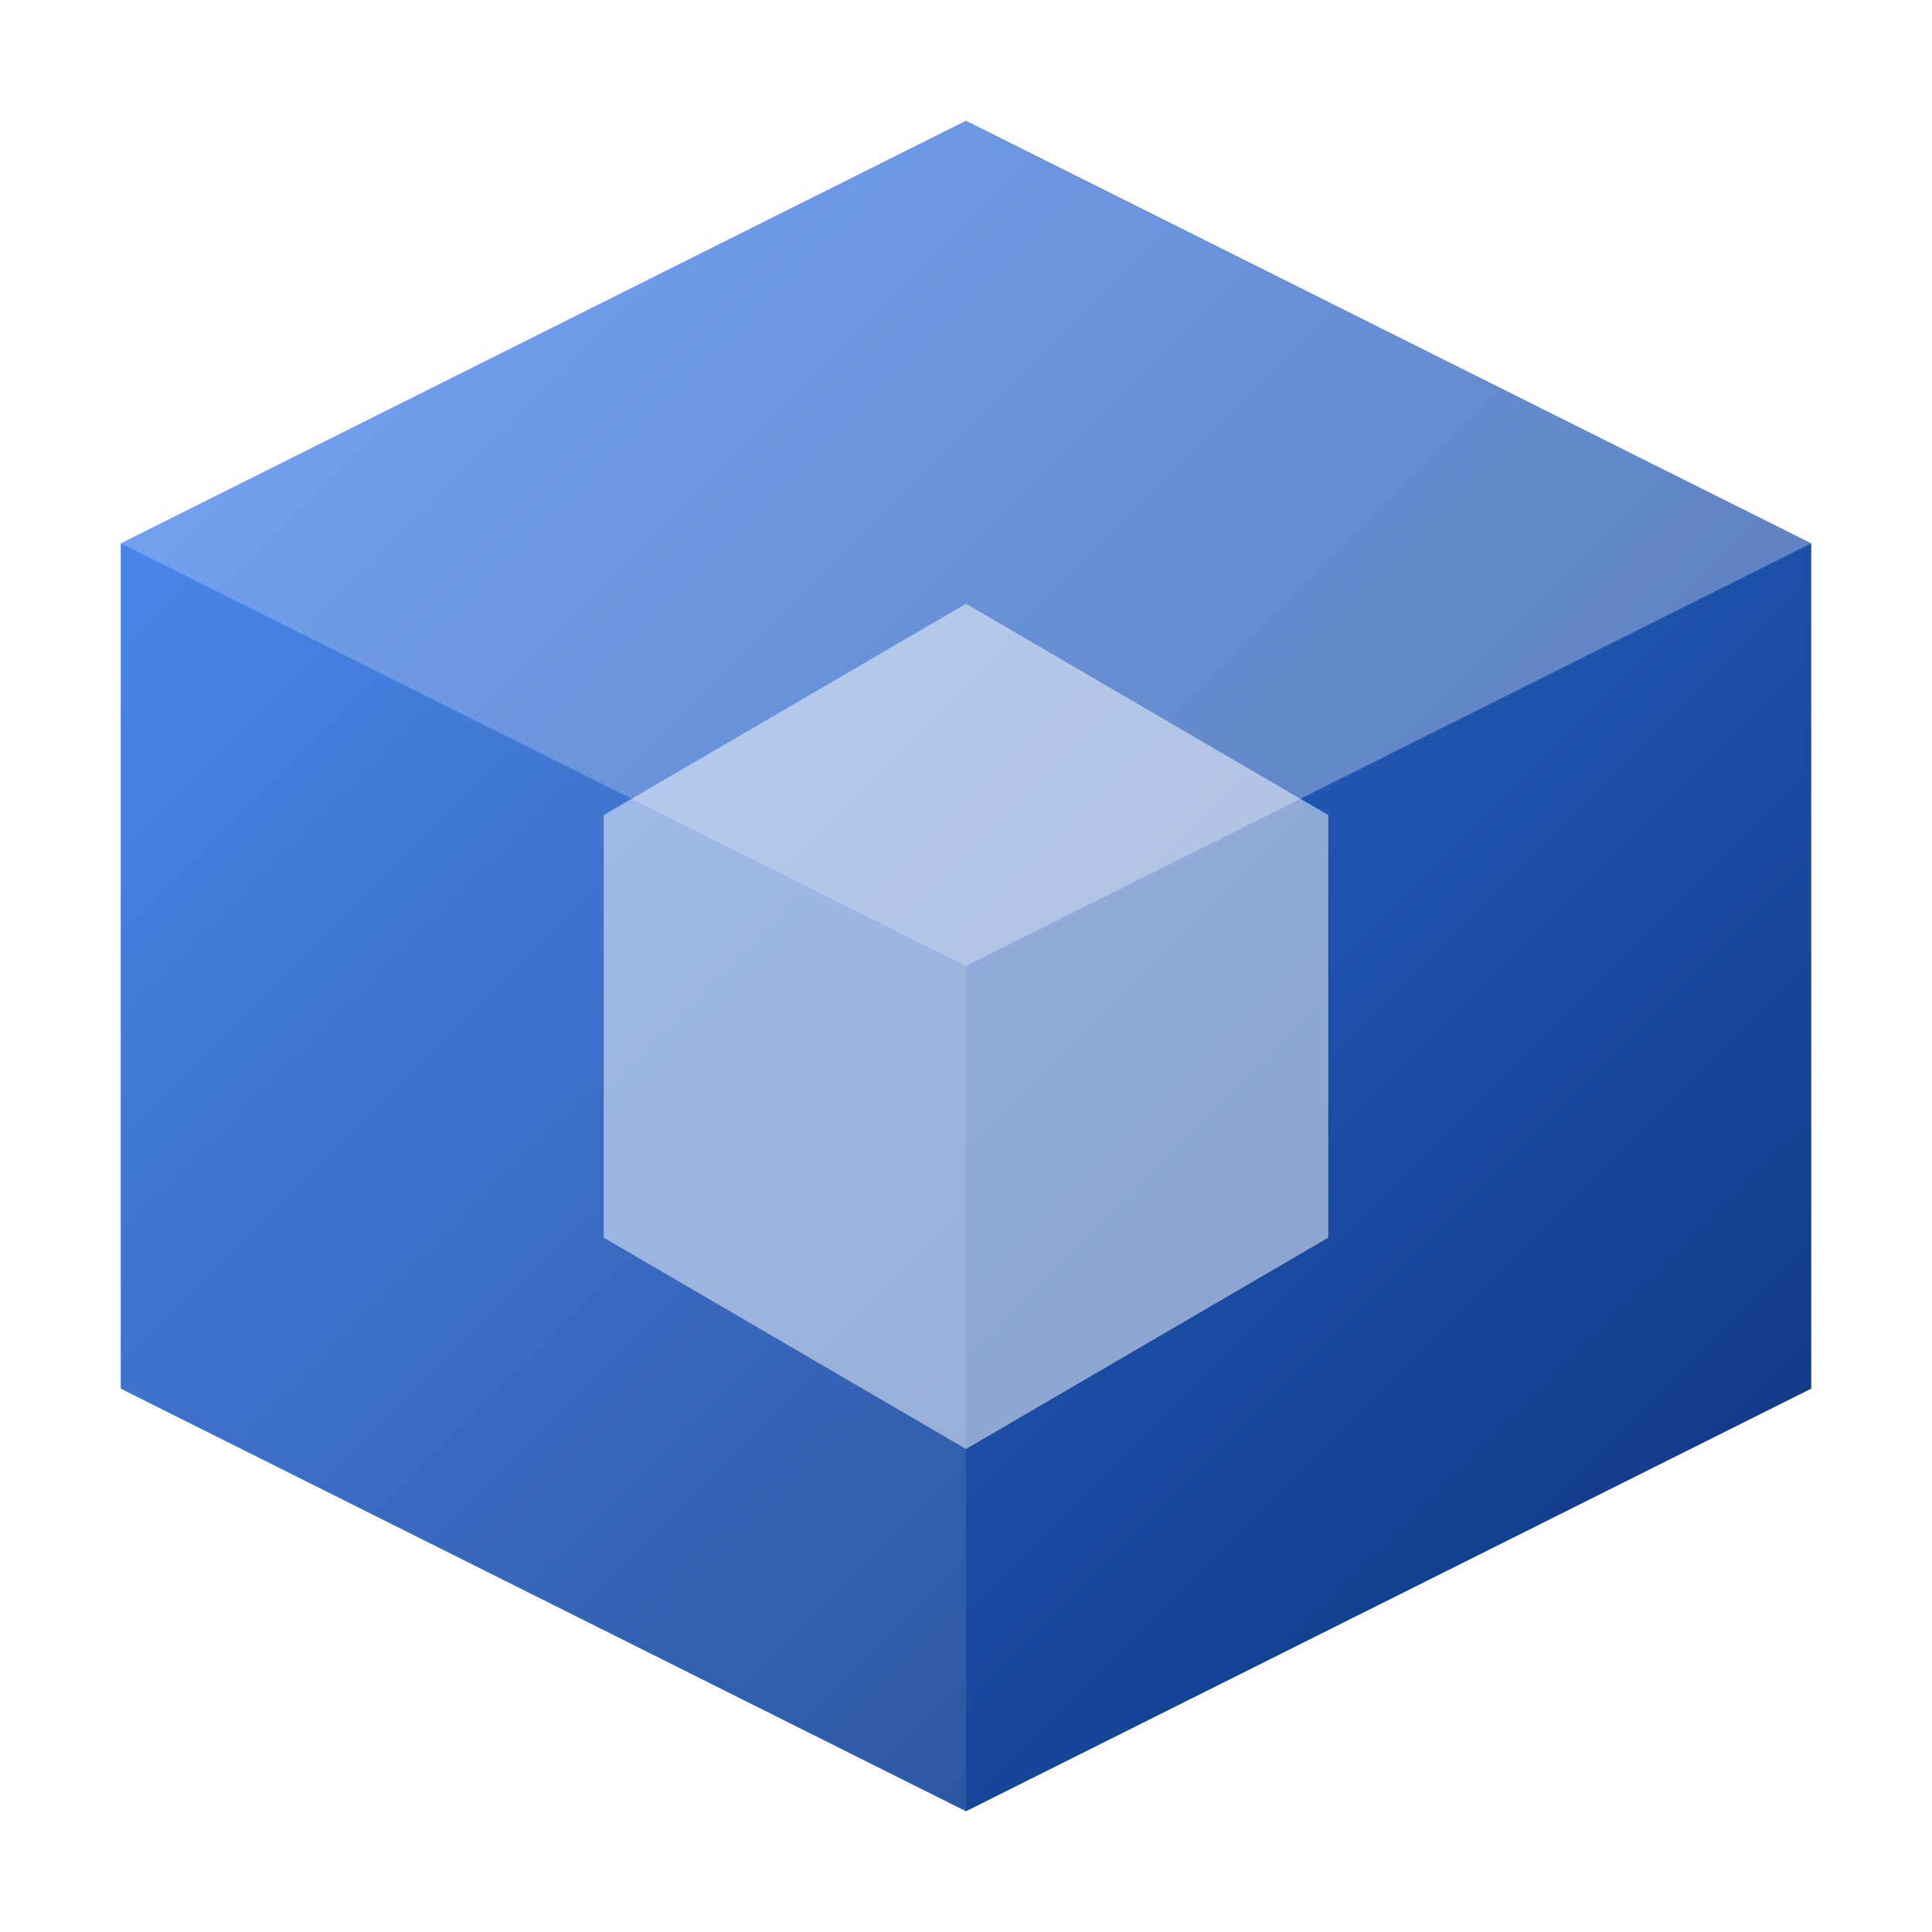
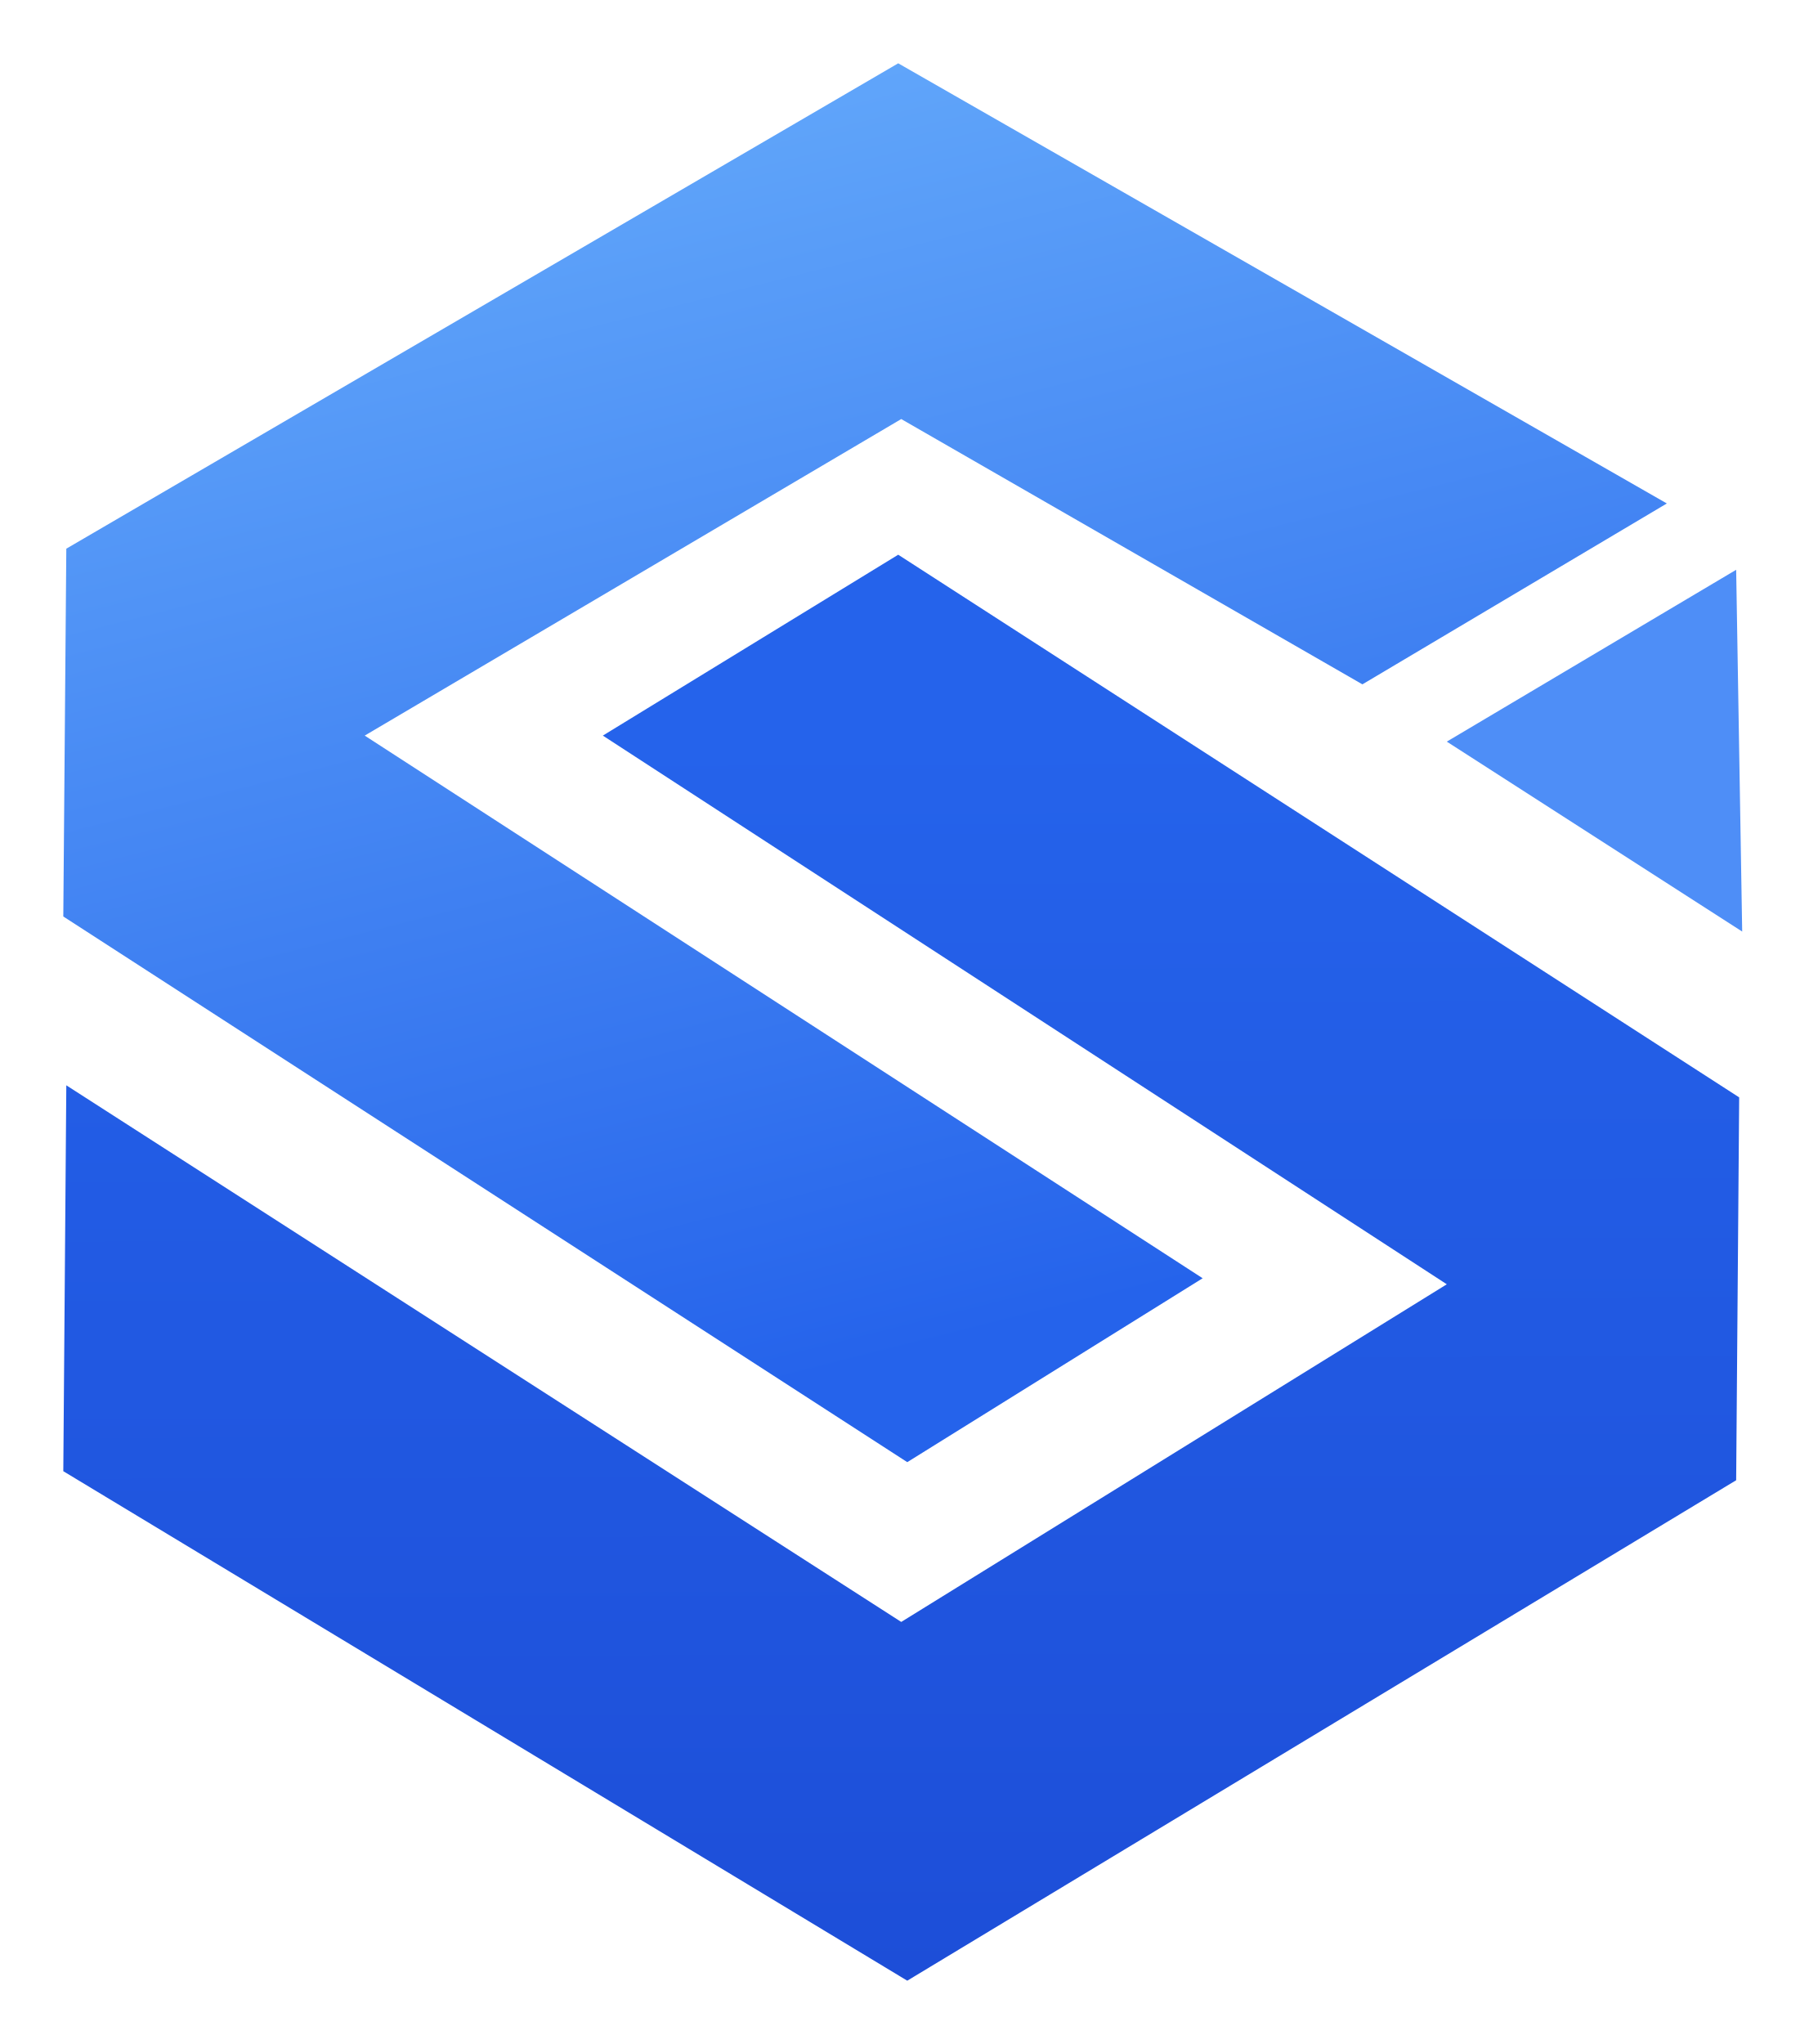
- <svg xmlns="http://www.w3.org/2000/svg" viewBox="0 0 32 32">
+ <svg xmlns="http://www.w3.org/2000/svg" viewBox="0 0 600 678" fill="none">
  <defs>
-     <linearGradient id="g10" x1="0" y1="0" x2="1" y2="1">
-       <stop offset="0%" stop-color="#3b82f6" />
-       <stop offset="100%" stop-color="#0b317a" />
+     <linearGradient id="ss-grad-top" x1="298" y1="21" x2="400" y2="424" gradientUnits="userSpaceOnUse">
+       <stop offset="0%" stop-color="#60a5fa" />
+       <stop offset="100%" stop-color="#2563eb" />
+     </linearGradient>
+     <linearGradient id="ss-grad-bottom" x1="300" y1="244" x2="301" y2="657" gradientUnits="userSpaceOnUse">
+       <stop offset="0%" stop-color="#2563eb" />
+       <stop offset="100%" stop-color="#1d4ed8" />
    </linearGradient>
  </defs>
-   <path d="M16 2 L30 9 V23 L16 30 L2 23 V9 Z" fill="url(#g10)" />
-   <path d="M16 2 L30 9 L16 16 L2 9 Z" fill="rgba(255,255,255,0.3)" />
-   <path d="M2 9 L16 16 V30 L2 23 Z" fill="rgba(255,255,255,0.1)" />
-   <path d="M16 10 L22 13.5 V20.5 L16 24 L10 20.5 V13.5 Z" fill="rgba(255,255,255,0.5)" />
+   <path d="M298 21 L553 167 L452 227 L299 139 L121 244 L399 424 L301 485 L21 304 L22 182 Z" fill="url(#ss-grad-top)" />
+   <path d="M298 184 L577 364 L576 491 L301 657 L21 488 L22 360 L299 538 L480 426 L200 244 Z" fill="url(#ss-grad-bottom)" />
+   <path d="M576 189 L578 309 L480 246 Z" fill="#3b82f6" fill-opacity="0.9" />
</svg>
